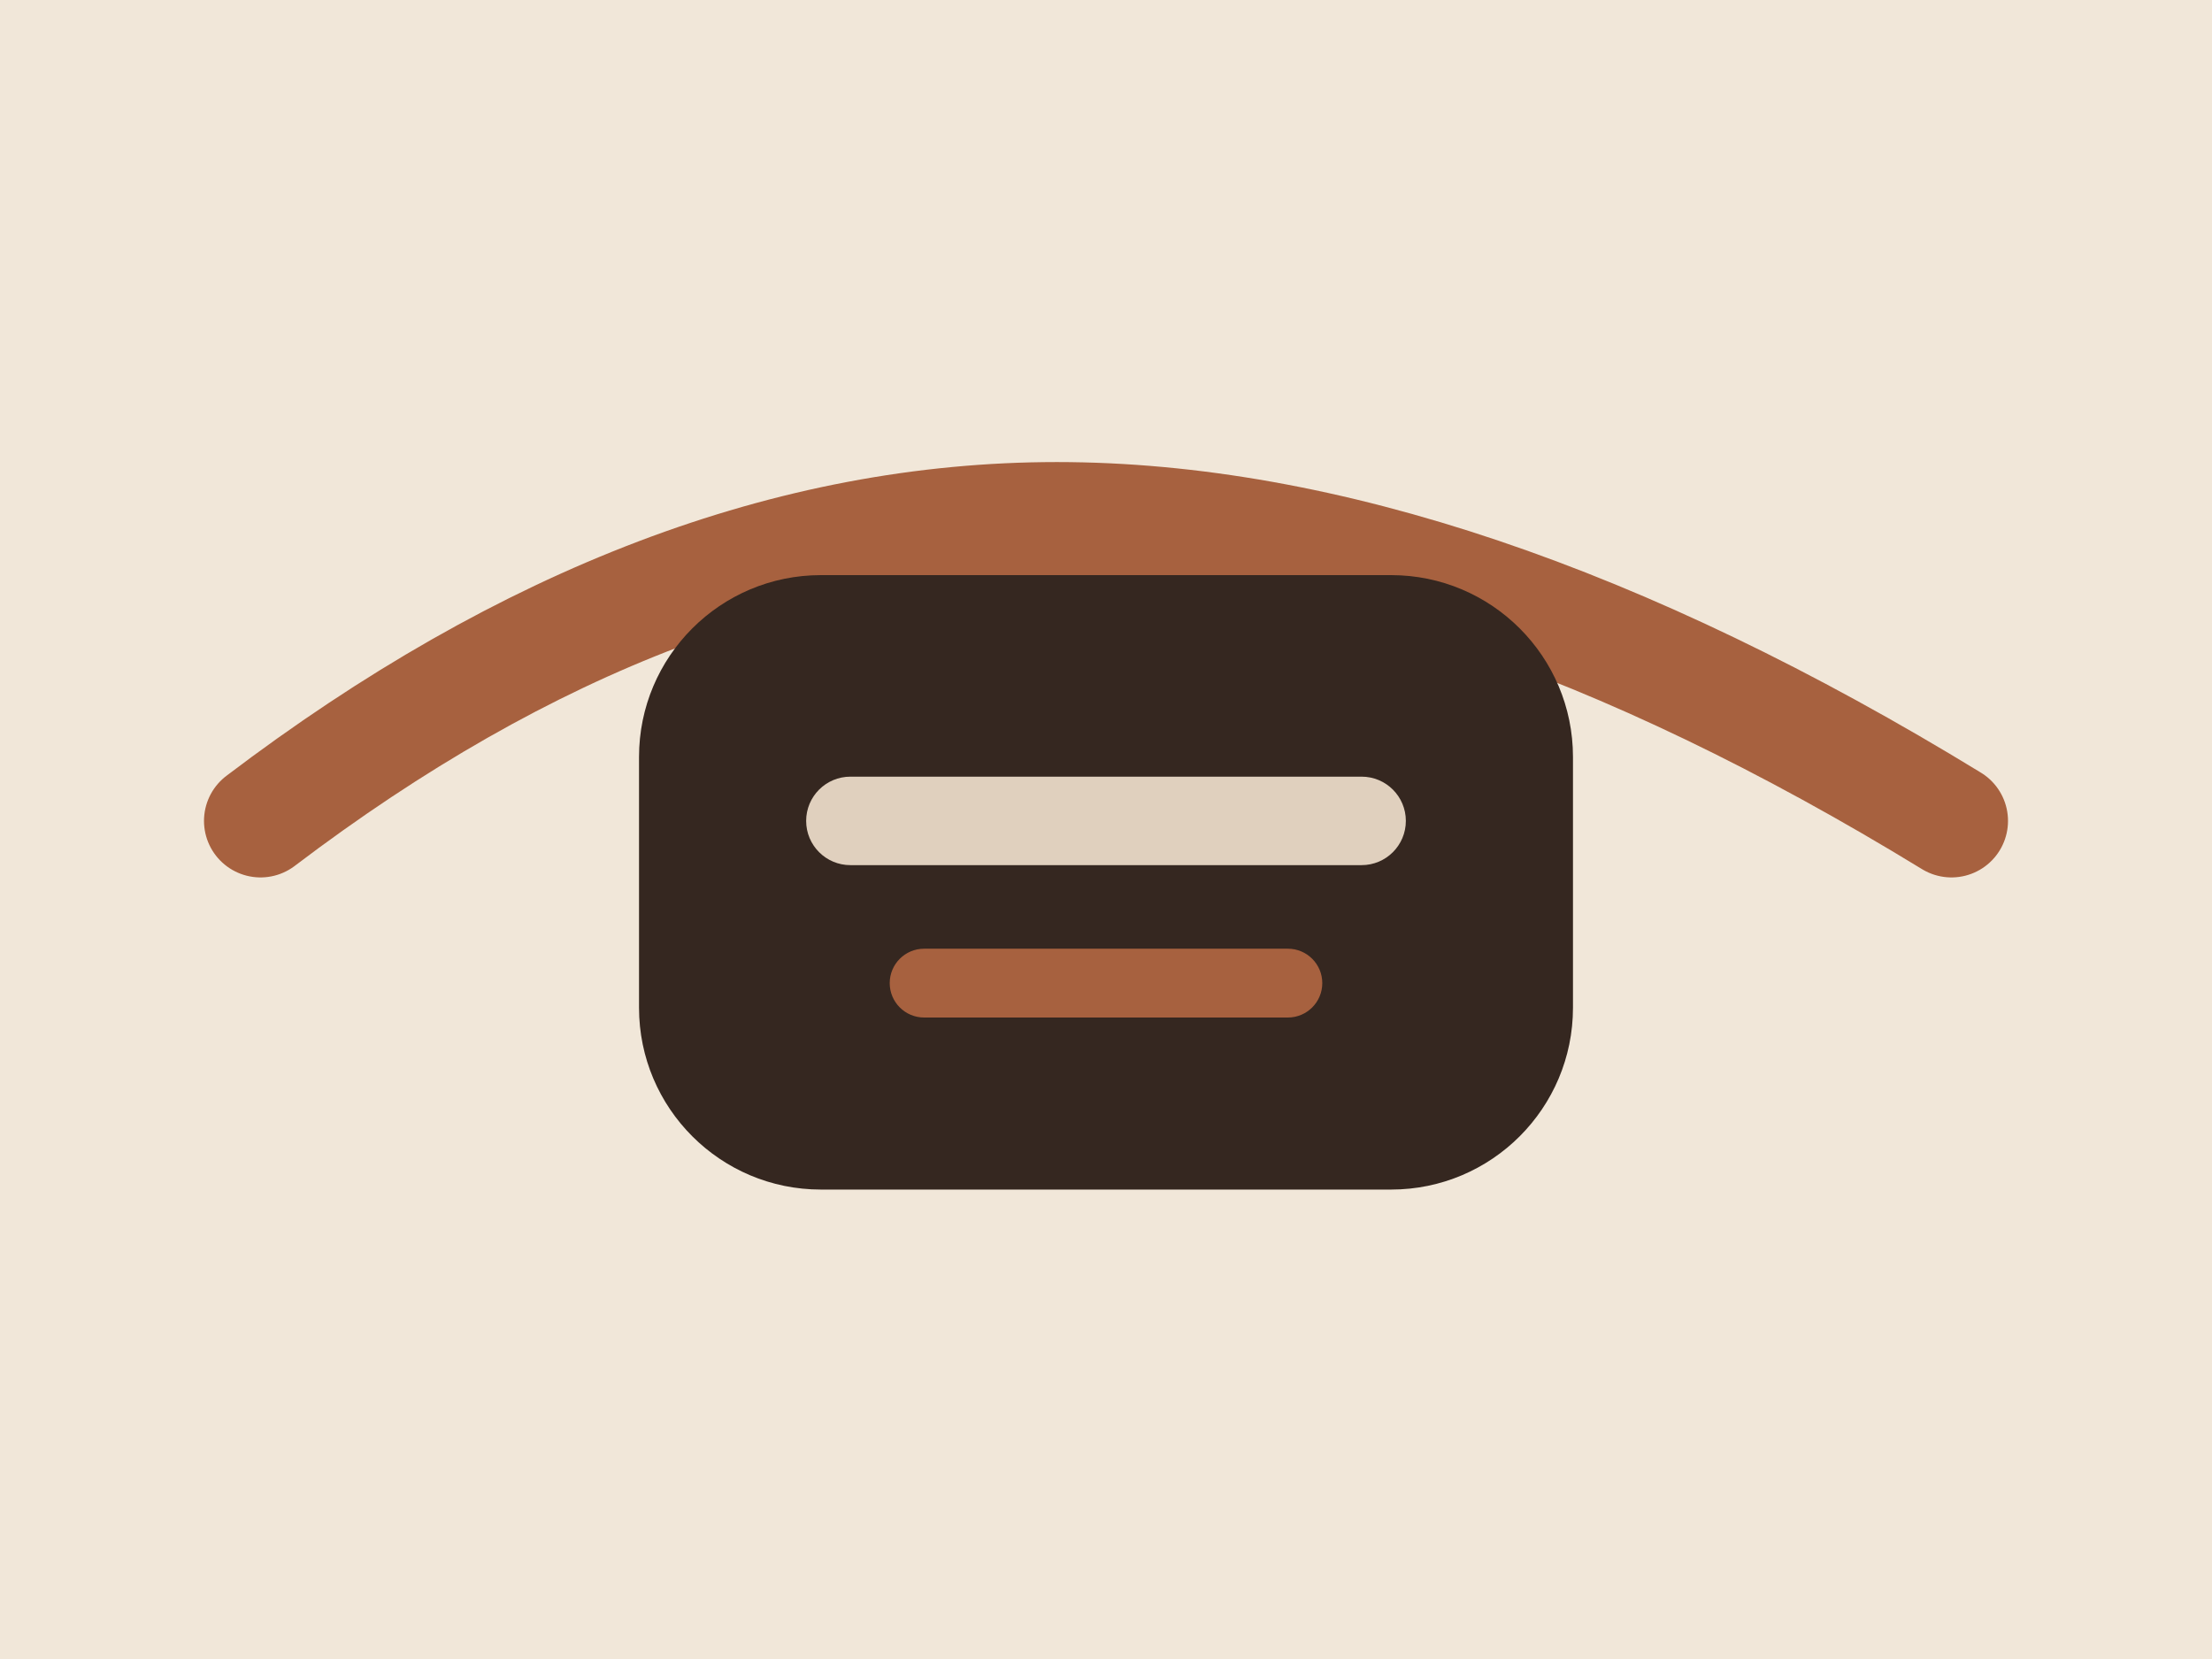
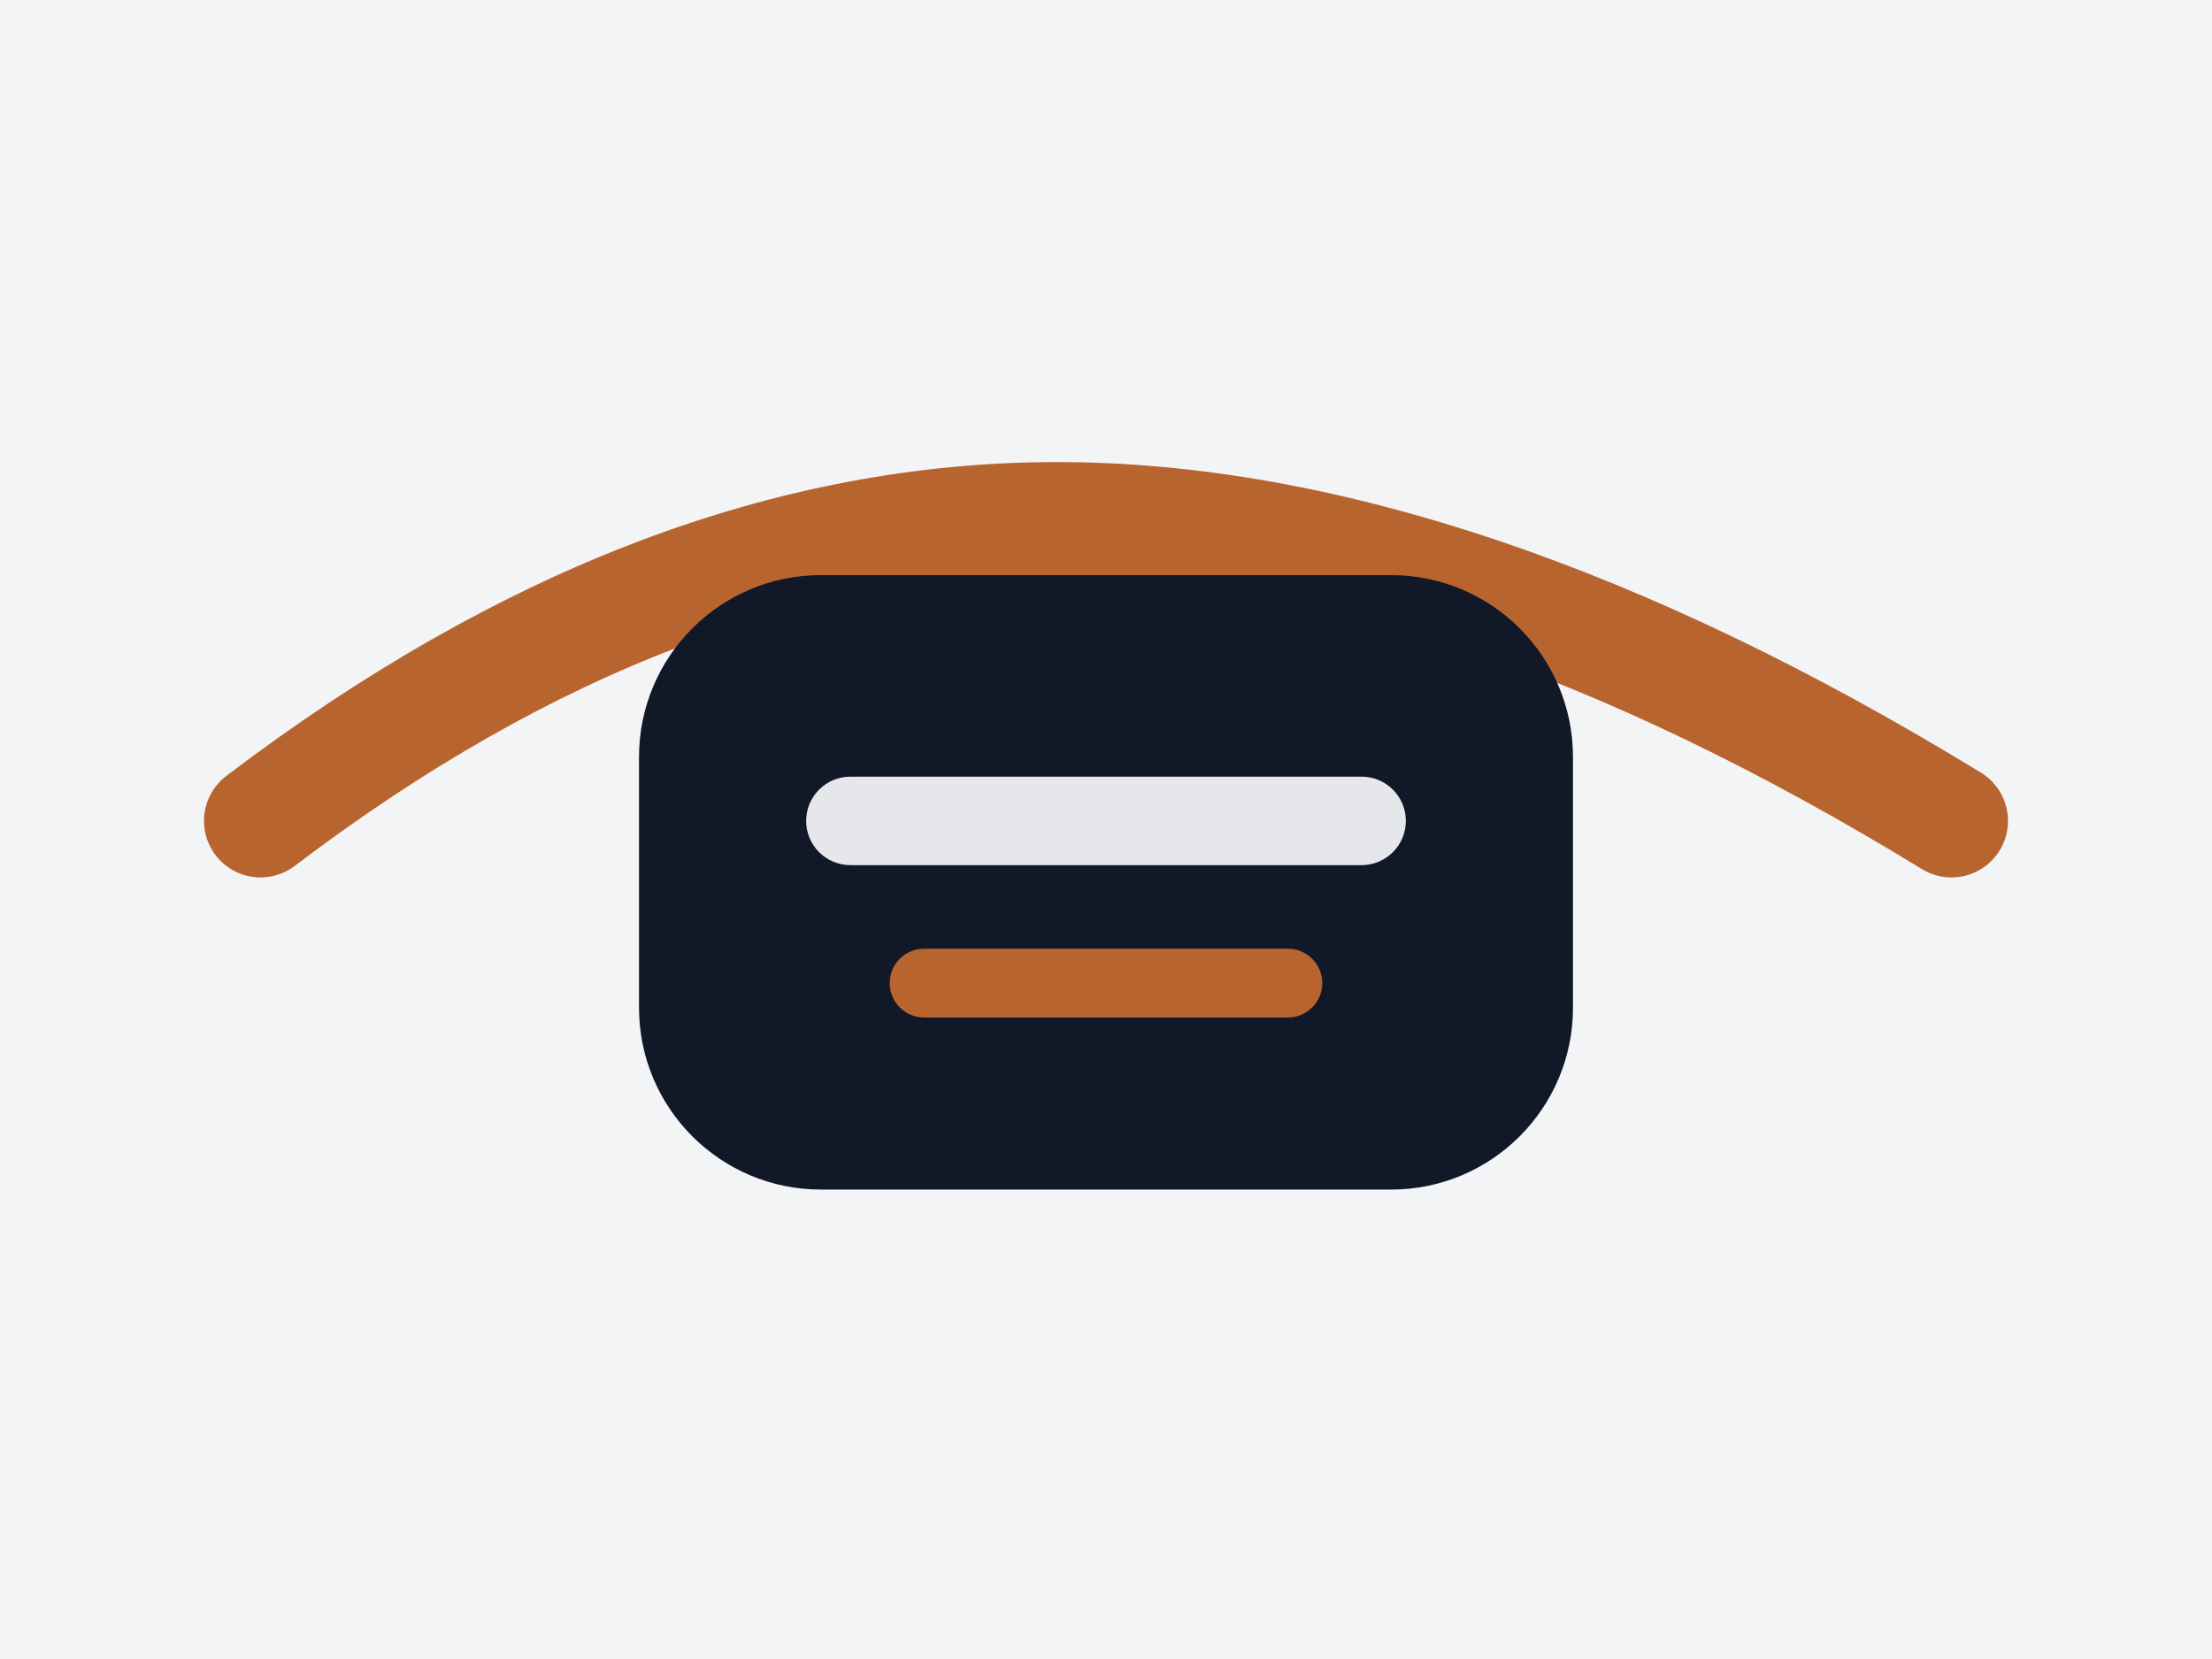
<svg xmlns="http://www.w3.org/2000/svg" width="900" height="675" viewBox="0 0 900 675" fill="none">
-   <rect width="900" height="675" fill="#f1e7d9" />
-   <path d="M106 334c108-82 216-123 324-123s230 41 364 123" stroke="#a7613f" stroke-width="46" stroke-linecap="round" />
-   <rect x="260" y="234" width="380" height="250" rx="74" fill="#352720" />
-   <rect x="328" y="316" width="244" height="36" rx="18" fill="#e0d0be" />
-   <rect x="362" y="386" width="176" height="28" rx="14" fill="#a7613f" />
+   <rect width="900" height="675" fill="#f3f4f6" />
+   <path d="M106 334c108-82 216-123 324-123s230 41 364 123" stroke="#b8642f" stroke-width="46" stroke-linecap="round" />
+   <rect x="260" y="234" width="380" height="250" rx="74" fill="#111827" />
+   <rect x="328" y="316" width="244" height="36" rx="18" fill="#e5e7eb" />
+   <rect x="362" y="386" width="176" height="28" rx="14" fill="#b8642f" />
</svg>
